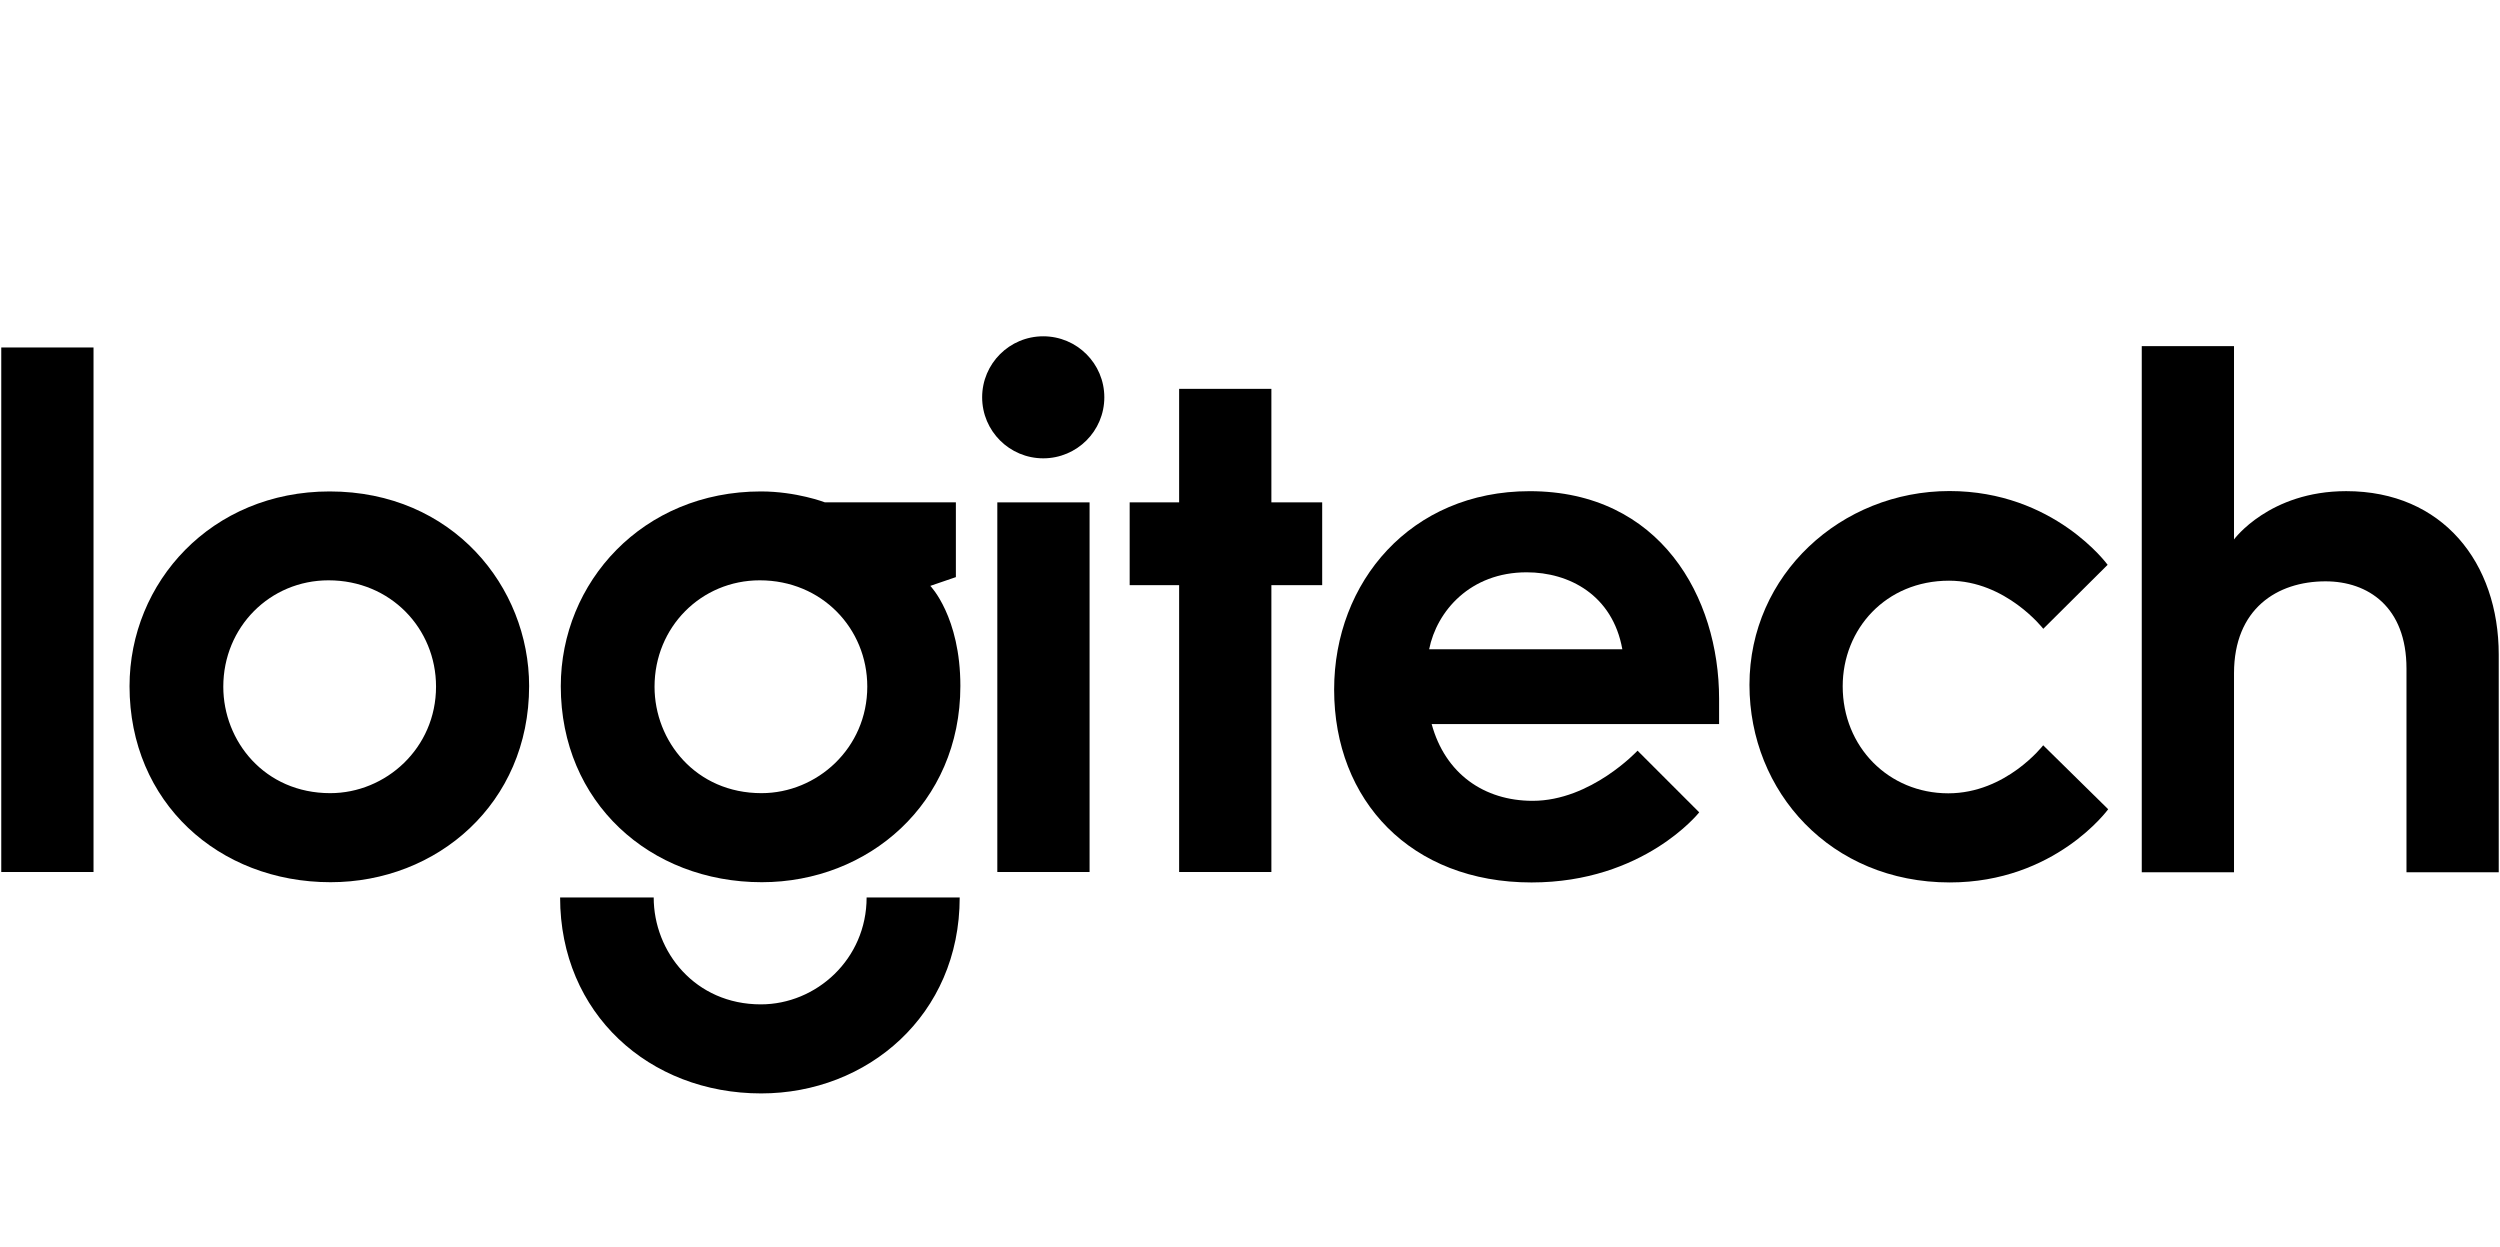
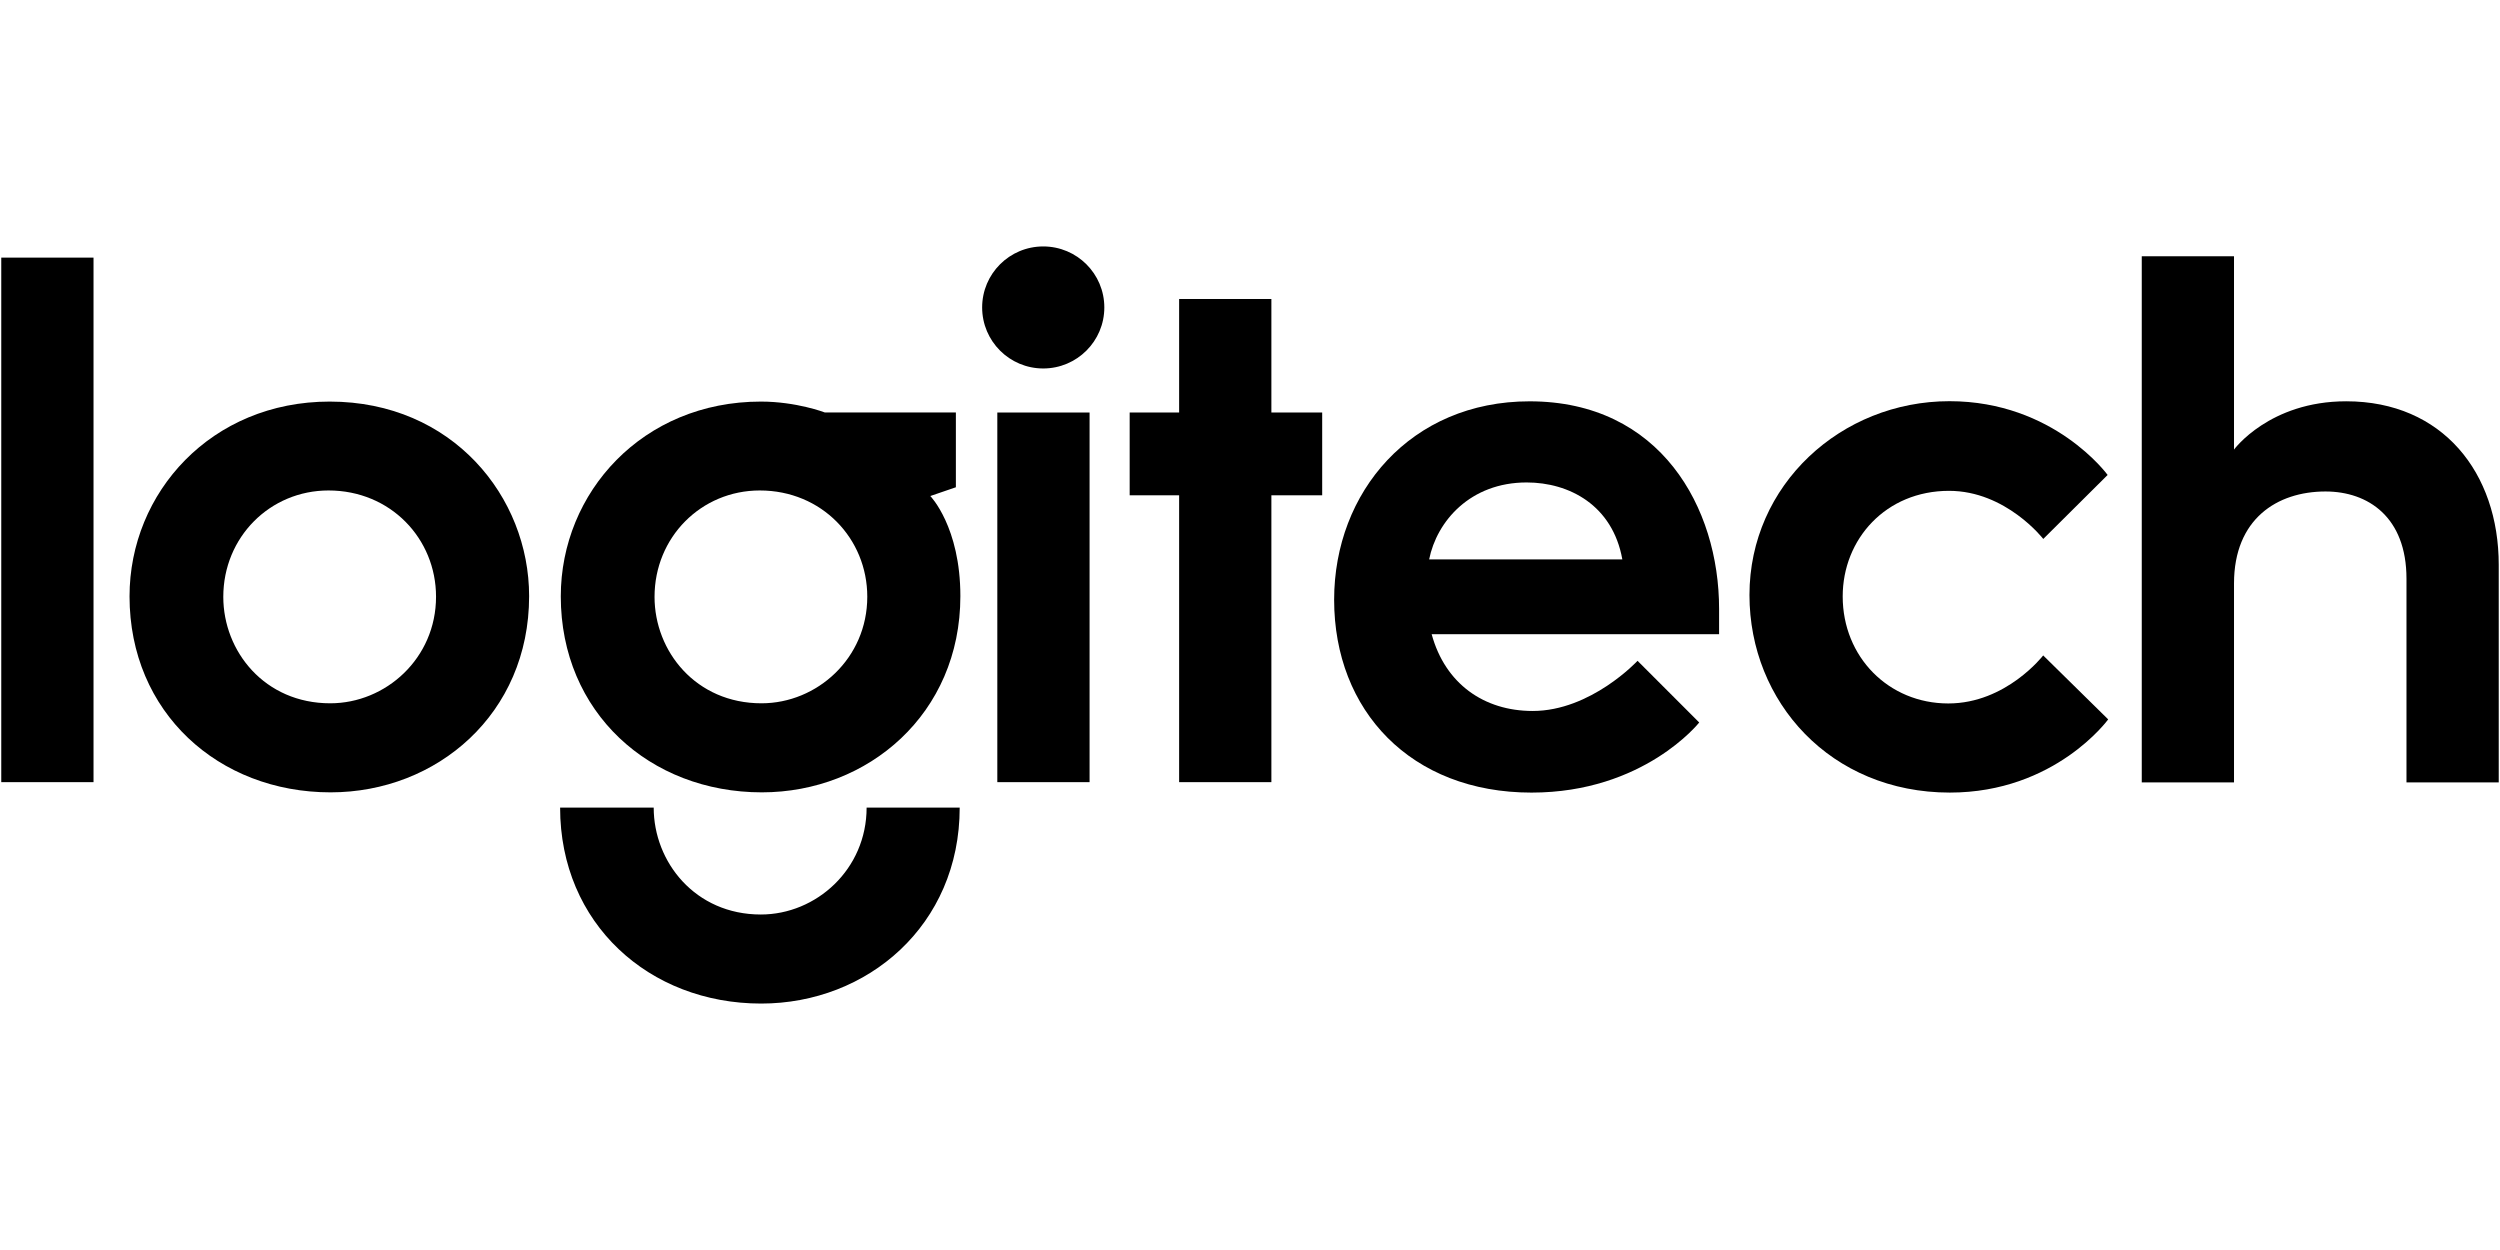
- <svg xmlns="http://www.w3.org/2000/svg" width="982.73" height="490" version="1.1">
-   <g transform="translate(-65.342 -683.19)">
-     <g transform="translate(-8.7109e-7,-342.03)">
-       <path d="m65.841 1368v-206.19h36.263v206.19z" />
-       <path d="m194.93 1218.4c-46.494 0-78.668 35.706-78.668 76.575 0 45.612 35.002 77.034 79.03 77.034 41.785 0 78.044-30.844 78.044-77.133 0-38.925-30.046-76.476-78.406-76.476zm-0.427 34.941c24.332 0 42.241 18.918 42.241 41.765 0 24.224-19.746 41.896-41.584 41.896-25.805 0-42.044-20.428-42.044-41.831 0-23.46 18.335-41.831 41.387-41.831z" />
-       <path d="m364.45 1218.4c-46.494 0-78.668 35.706-78.668 76.575 0 45.612 35.002 77.034 79.03 77.034 41.785 0 78.044-30.844 78.044-77.133 0-27.258-11.818-39.353-11.818-39.353l10.051-3.443v-29.396h-51.504s-11.166-4.284-25.134-4.284zm-0.427 34.941c24.332 0 42.241 18.918 42.241 41.765 0 24.224-19.746 41.896-41.584 41.896-25.805 0-42.044-20.428-42.044-41.831 0-23.46 18.335-41.831 41.387-41.831z" />
-       <path d="m406 1378c0 24.225-19.746 42.028-41.584 42.028-25.805 0-42.11-20.625-42.11-42.028h-36.789c0 45.612 35.002 77.034 79.03 77.034 41.785 0 78.044-30.745 78.044-77.034z" />
-       <path d="m457.38 1368v-145.3h36.263v145.3z" />
-       <path d="m528.85 1368v-112.76h-19.445v-32.546h19.445v-44.62h36.263v44.62h19.971v32.546h-19.971v112.76z" />
-       <ellipse cx="475.43" cy="1181.4" rx="24.013" ry="23.985" />
-       <path d="m666.61 1218.3c-46.714 0-76.829 35.725-76.829 77.986 0 43.672 30.215 75.82 77.584 75.82 44.188 0 65.924-27.559 65.924-27.559l-24.241-24.246s-18.303 19.718-41.223 19.718c-19.106 0-34.382-10.652-39.712-30.184h112.99v-9.974c0-39.797-23.061-81.562-74.497-81.562zm-1.15 31.89c16.705 0 33.789 8.927 37.61 30.249h-75.942c3.008-14.989 16.136-30.249 38.332-30.249z" />
-       <path d="m831.81 1372.1c-46.846 0-78.767-35.638-78.767-77.658 0-43.364 36.076-76.195 78.616-76.195 41.125 0 62.175 28.997 62.175 28.997l-25.296 25.152s-14.654-18.911-37.05-18.911c-24.823 0-41.796 18.967-41.796 41.512 0 23.805 18.055 42.069 41.517 42.069 22.757 0 37.294-18.88 37.294-18.88l25.55 25.139s-20.845 28.774-62.242 28.774z" />
-       <path d="m907.25 1368.1v-206.82h36.263v75.988s13.885-18.981 44.09-18.981c37.971 0 59.97 28.194 59.97 64.253v85.565h-36.263v-80.09c0-24.225-15.1-34.276-31.828-34.276-19.059 0-35.968 10.834-35.968 36.15v78.216z" />
+ <svg xmlns="http://www.w3.org/2000/svg" width="982.73" height="491.365" version="1.1" id="svg10">
+   <defs id="defs10" />
+   <g transform="translate(-65.34201,-718.512)" id="g10">
+     <g transform="translate(-8.7109e-7,-342.03)" id="g9">
+       <path d="m 65.841,1368 v -206.19 h 36.263 V 1368 Z" id="path1" />
+       <path d="m 194.93,1218.4 c -46.494,0 -78.668,35.706 -78.668,76.575 0,45.612 35.002,77.034 79.03,77.034 41.785,0 78.044,-30.844 78.044,-77.133 0,-38.925 -30.046,-76.476 -78.406,-76.476 z m -0.427,34.941 c 24.332,0 42.241,18.918 42.241,41.765 0,24.224 -19.746,41.896 -41.584,41.896 -25.805,0 -42.044,-20.428 -42.044,-41.831 0,-23.46 18.335,-41.831 41.387,-41.831 z" id="path2" />
+       <path d="m 364.45,1218.4 c -46.494,0 -78.668,35.706 -78.668,76.575 0,45.612 35.002,77.034 79.03,77.034 41.785,0 78.044,-30.844 78.044,-77.133 0,-27.258 -11.818,-39.353 -11.818,-39.353 l 10.051,-3.443 v -29.396 h -51.504 c 0,0 -11.166,-4.284 -25.134,-4.284 z m -0.427,34.941 c 24.332,0 42.241,18.918 42.241,41.765 0,24.224 -19.746,41.896 -41.584,41.896 -25.805,0 -42.044,-20.428 -42.044,-41.831 0,-23.46 18.335,-41.831 41.387,-41.831 z" id="path3" />
+       <path d="m 406,1378 c 0,24.225 -19.746,42.028 -41.584,42.028 -25.805,0 -42.11,-20.625 -42.11,-42.028 h -36.789 c 0,45.612 35.002,77.034 79.03,77.034 41.785,0 78.044,-30.745 78.044,-77.034 z" id="path4" />
+       <path d="m 457.38,1368 v -145.3 h 36.263 V 1368 Z" id="path5" />
+       <path d="m 528.85,1368 v -112.76 h -19.445 v -32.546 h 19.445 v -44.62 h 36.263 v 44.62 h 19.971 v 32.546 H 565.113 V 1368 Z" id="path6" />
+       <ellipse cx="475.43" cy="1181.4" rx="24.013" ry="23.985" id="ellipse6" />
+       <path d="m 666.61,1218.3 c -46.714,0 -76.829,35.725 -76.829,77.986 0,43.672 30.215,75.82 77.584,75.82 44.188,0 65.924,-27.559 65.924,-27.559 l -24.241,-24.246 c 0,0 -18.303,19.718 -41.223,19.718 -19.106,0 -34.382,-10.652 -39.712,-30.184 h 112.99 v -9.974 c 0,-39.797 -23.061,-81.562 -74.497,-81.562 z m -1.15,31.89 c 16.705,0 33.789,8.927 37.61,30.249 h -75.942 c 3.008,-14.989 16.136,-30.249 38.332,-30.249 z" id="path7" />
+       <path d="m 831.81,1372.1 c -46.846,0 -78.767,-35.638 -78.767,-77.658 0,-43.364 36.076,-76.195 78.616,-76.195 41.125,0 62.175,28.997 62.175,28.997 l -25.296,25.152 c 0,0 -14.654,-18.911 -37.05,-18.911 -24.823,0 -41.796,18.967 -41.796,41.512 0,23.805 18.055,42.069 41.517,42.069 22.757,0 37.294,-18.88 37.294,-18.88 l 25.55,25.139 c 0,0 -20.845,28.774 -62.242,28.774 z" id="path8" />
+       <path d="m 907.25,1368.1 v -206.82 h 36.263 v 75.988 c 0,0 13.885,-18.981 44.09,-18.981 37.971,0 59.97,28.194 59.97,64.253 v 85.565 h -36.263 v -80.09 c 0,-24.225 -15.1,-34.276 -31.828,-34.276 -19.059,0 -35.968,10.834 -35.968,36.15 v 78.216 z" id="path9" />
    </g>
  </g>
</svg>
